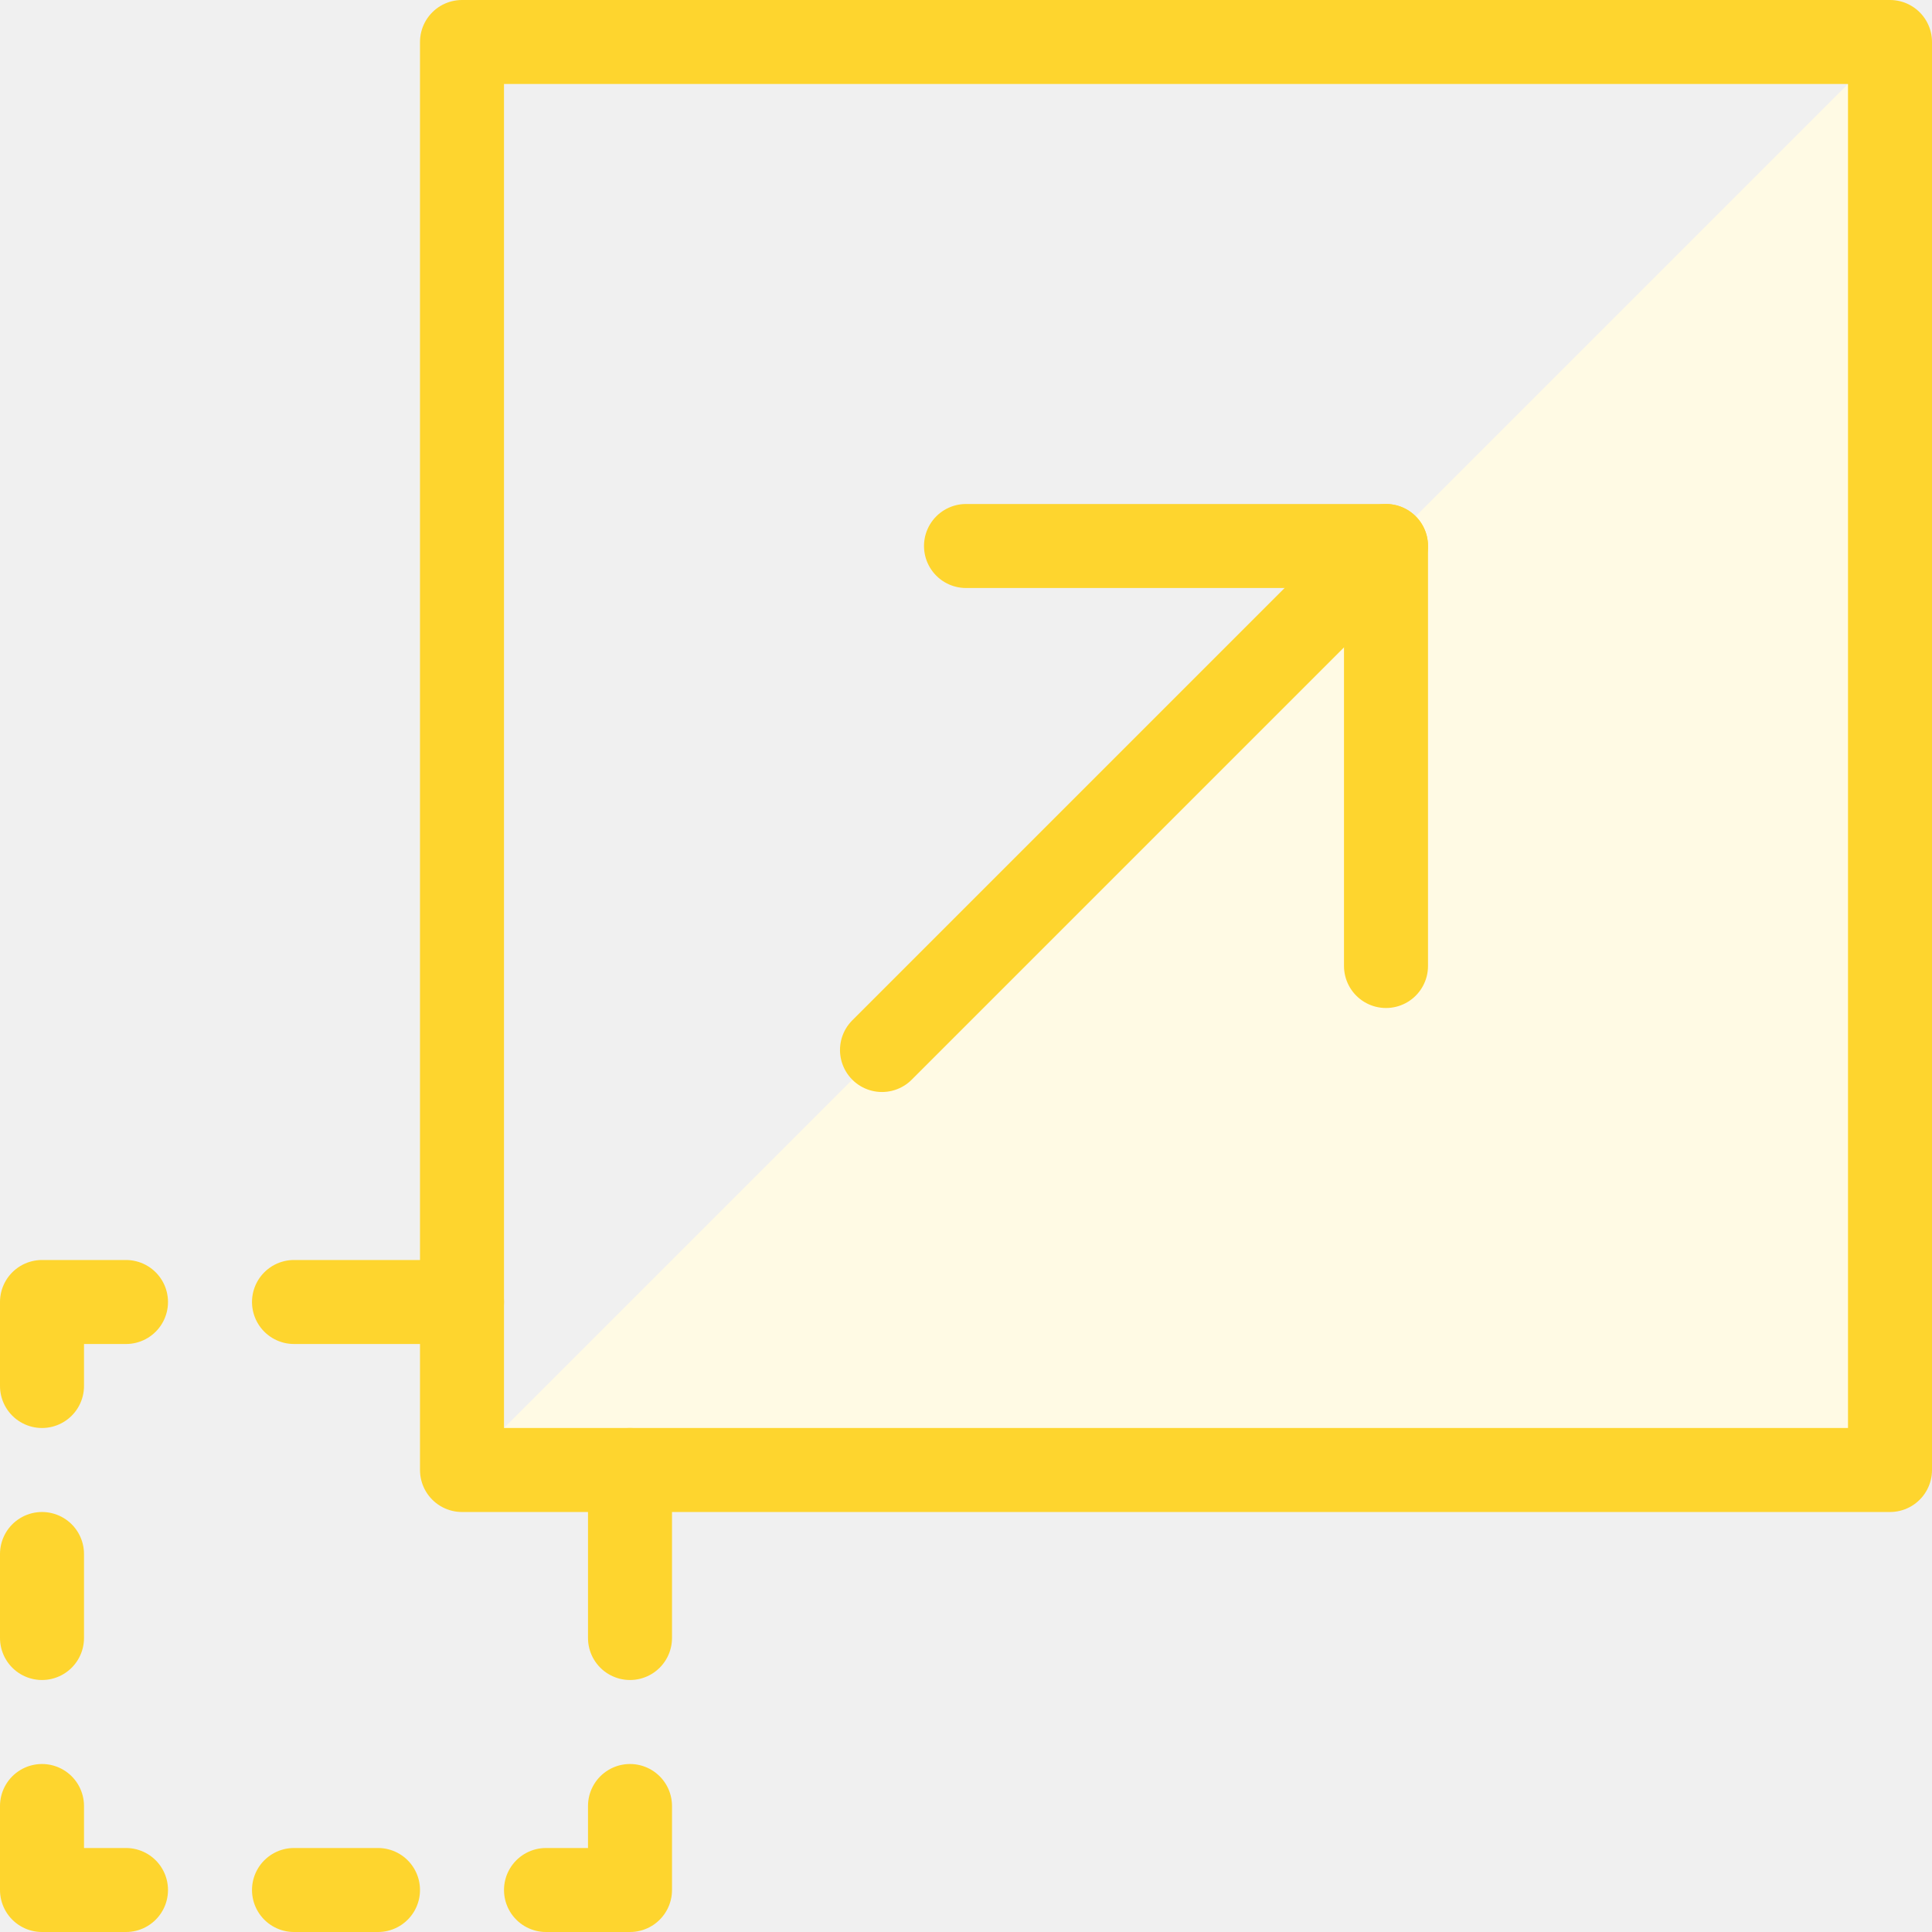
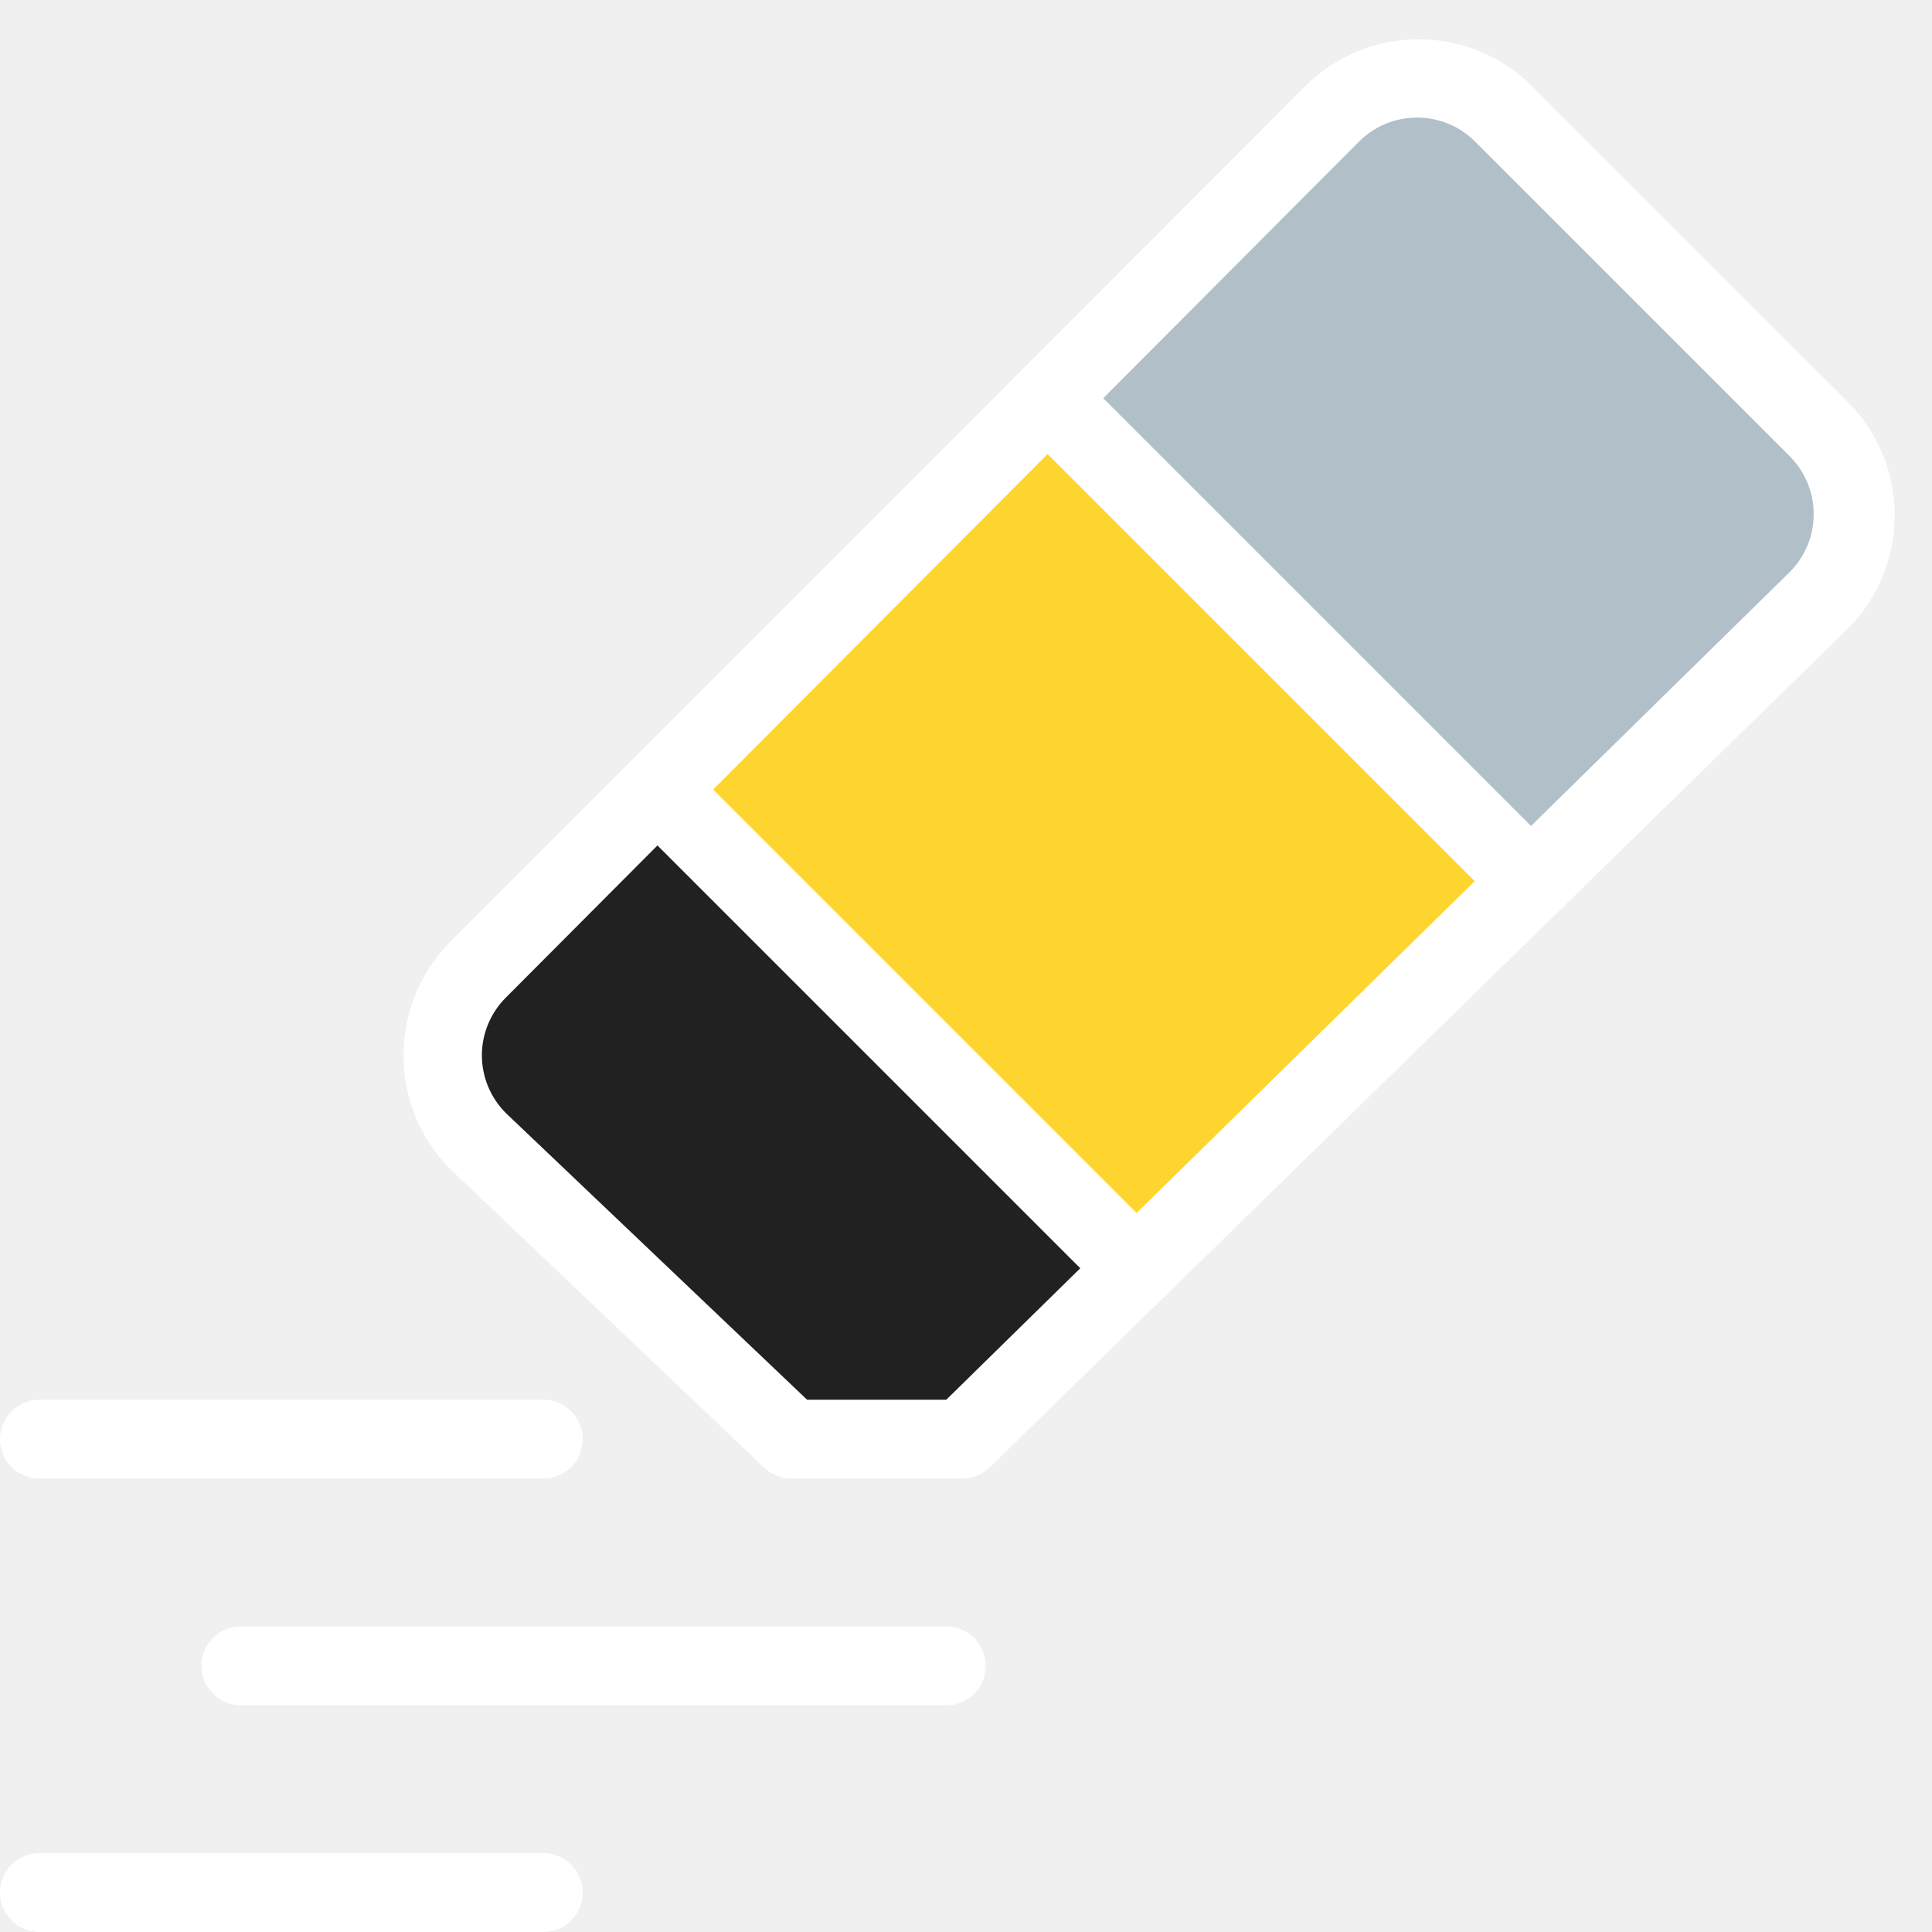
- <svg xmlns="http://www.w3.org/2000/svg" width="23" height="23" viewBox="0 0 23 23">
-   <g fill="none" fill-rule="evenodd" transform="translate(0 -1)">
-     <g transform="translate(0 1)">
-       <polygon fill="#FFFAE4" fill-rule="nonzero" points="22.5 .5 5.5 17.5 22.5 17.5" />
-       <polyline stroke="#FED52E" stroke-linecap="round" stroke-linejoin="round" points=".5 16.5 .5 15.5 1.5 15.5" />
-       <polyline stroke="#FED52E" stroke-linecap="round" stroke-linejoin="round" points=".5 21.5 .5 22.5 1.5 22.5" />
-       <polyline stroke="#FED52E" stroke-linecap="round" stroke-linejoin="round" points="7.5 21.5 7.5 22.5 6.5 22.5" />
-       <path stroke="#FED52E" stroke-linecap="round" stroke-linejoin="round" d="M.5 19.5L.5 18.5M7.5 19.5L7.5 17.5M3.5 15.5L5.5 15.5M3.5 22.5L4.5 22.5M10.5 12.5L16.5 6.5" />
-       <polyline stroke="#FED52E" stroke-linecap="round" stroke-linejoin="round" points="11.5 6.5 16.5 6.5 16.5 11.5" />
-       <rect width="17" height="17" x="5.5" y=".5" stroke="#FED52E" stroke-linecap="round" stroke-linejoin="round" />
+ <svg xmlns="http://www.w3.org/2000/svg" width="24" height="24" viewBox="0 0 24 24">
+   <g fill="none">
+     <g transform="translate(5.388 .49)">
+       <path fill="#212121" d="M13.621,10.462 L6.568,17.388 L4.442,17.388 L0.524,13.68 C-0.063,13.093 -0.063,12.141 0.524,11.554 L2.782,9.306 L7.631,4.462 L13.621,10.462 Z" />
+       <path fill="#B1BFC9" d="M7.631,4.472 L11.172,0.926 C11.76,0.342 12.71,0.342 13.298,0.926 L17.216,4.844 C17.803,5.431 17.803,6.383 17.216,6.97 L13.646,10.482" />
+       <polygon fill="#FED52E" points="13.651 10.491 8.87 15.247 2.89 9.433 7.631 4.472" />
    </g>
-     <rect width="24" height="24" />
+     <g fill="#FFF">
+       <path d="M11.956,18.367 L9.83,18.367 C9.704,18.367 9.583,18.318 9.492,18.23 L5.598,14.527 C4.817,13.745 4.817,12.478 5.598,11.696 L16.212,1.073 C16.586,0.698 17.094,0.488 17.623,0.488 C18.152,0.488 18.66,0.698 19.033,1.073 L22.952,4.991 C23.326,5.365 23.537,5.872 23.537,6.402 C23.537,6.931 23.326,7.438 22.952,7.812 L12.299,18.225 C12.208,18.316 12.084,18.367 11.956,18.367 L11.956,18.367 Z M10.026,17.388 L11.755,17.388 L22.237,7.102 C22.628,6.705 22.628,6.068 22.237,5.672 L18.318,1.753 C17.922,1.363 17.285,1.363 16.888,1.753 L6.284,12.392 C6.094,12.582 5.986,12.84 5.986,13.109 C5.986,13.379 6.094,13.637 6.284,13.827 L10.026,17.388 Z" />
+       <polygon points="15.542 3.71 16.521 3.71 16.521 12.222 15.542 12.222" transform="rotate(-45 16.032 7.966)" />
+       <polygon points="10.398 8.273 11.378 8.273 11.378 16.786 10.398 16.786" transform="rotate(-45 10.888 12.53)" />
+       <path d="M6.749 18.367L.49 18.367C.219 18.367 0 18.148 0 17.878 0 17.607.219 17.388.49 17.388L6.749 17.388C7.02 17.388 7.239 17.607 7.239 17.878 7.239 18.148 7.02 18.367 6.749 18.367zM6.749 24L.49 24C.219 24 0 23.781 0 23.51 0 23.24.219 23.02.49 23.02L6.749 23.02C7.02 23.02 7.239 23.24 7.239 23.51 7.239 23.781 7.02 24 6.749 24zM11.755 21.184L2.993 21.184C2.722 21.184 2.503 20.964 2.503 20.694 2.503 20.423 2.722 20.204 2.993 20.204L11.755 20.204C12.026 20.204 12.245 20.423 12.245 20.694 12.245 20.964 12.026 21.184 11.755 21.184z" />
+     </g>
  </g>
</svg>
